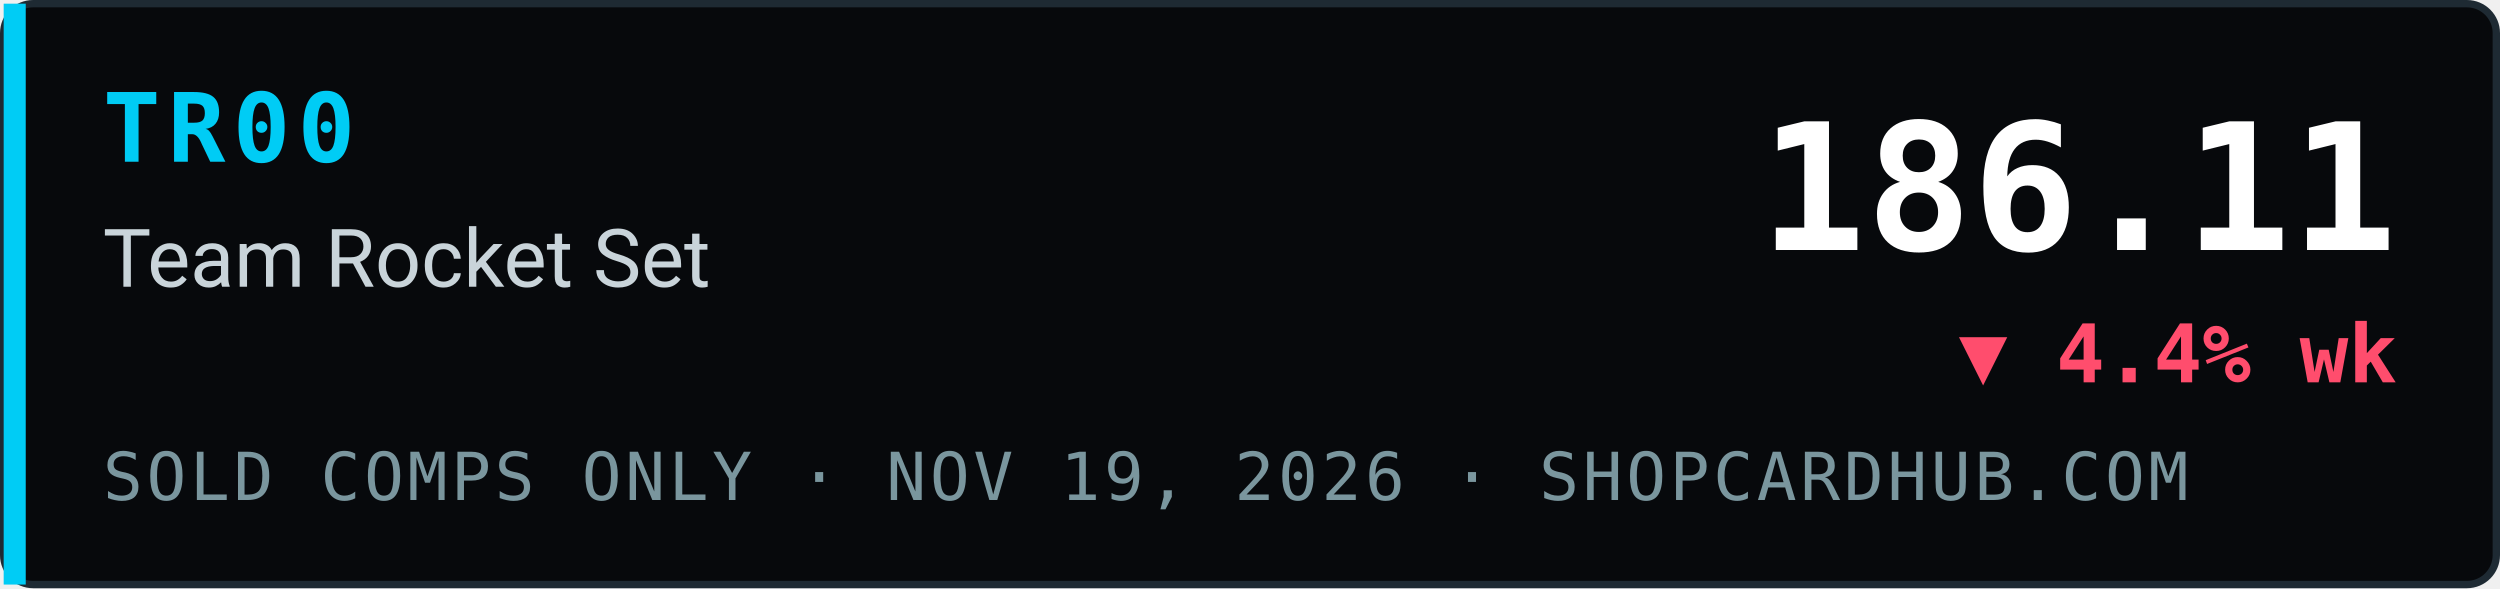
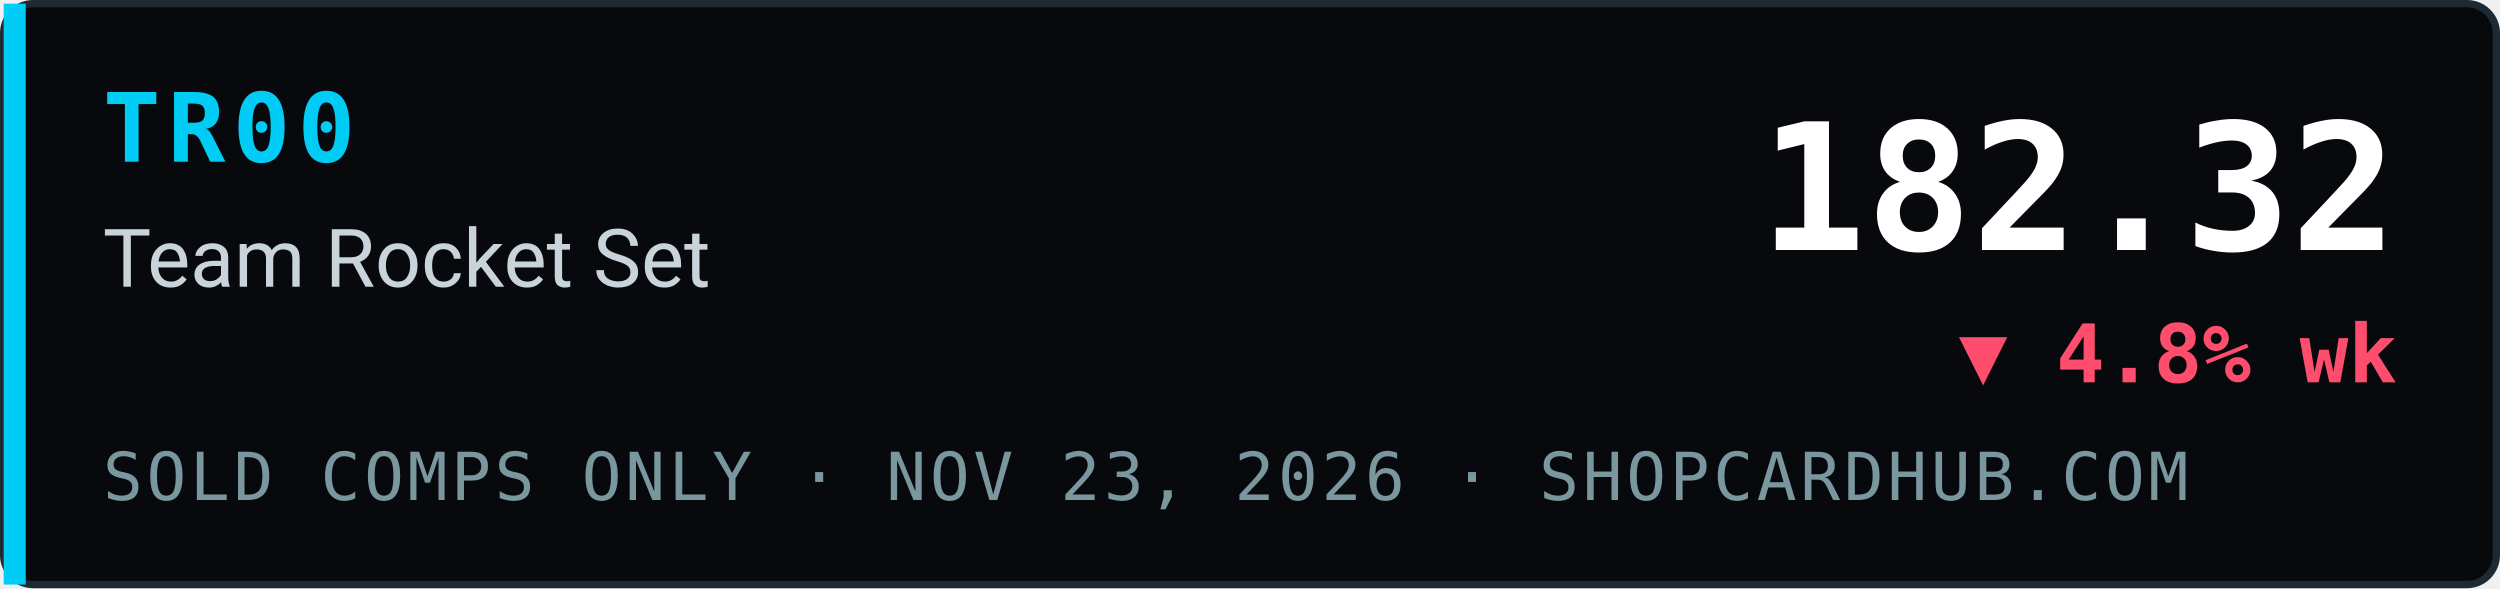
- <svg xmlns="http://www.w3.org/2000/svg" width="340" height="80" viewBox="0 0 340 80" role="img" aria-label="TR00 Team Rocket Set index 186.11, ▼ 4.4% wk, sold comps only, ShopCardHub">
+ <svg xmlns="http://www.w3.org/2000/svg" width="340" height="80" viewBox="0 0 340 80" role="img" aria-label="TR00 Team Rocket Set index 182.32, ▼ 4.8% wk, sold comps only, ShopCardHub">
  <rect x="0.5" y="0.5" width="339" height="79" rx="4" fill="#07090c" stroke="#1e2a33" />
  <rect x="0.5" y="0.5" width="3" height="79" fill="#00ccf5" />
  <text x="14" y="22" font-family="ui-monospace,SFMono-Regular,Menlo,Consolas,monospace" font-size="13" font-weight="700" fill="#00ccf5" letter-spacing="1">TR00</text>
  <text x="14" y="39" font-family="system-ui,-apple-system,Segoe UI,Roboto,Helvetica,Arial,sans-serif" font-size="11" fill="#c9d4da">Team Rocket Set</text>
-   <text x="14" y="68" font-family="ui-monospace,SFMono-Regular,Menlo,Consolas,monospace" font-size="9" fill="#7a969e" letter-spacing="0.5">SOLD COMPS ONLY · NOV 19, 2026 · SHOPCARDHUB.COM</text>
-   <text x="326" y="34" text-anchor="end" font-family="ui-monospace,SFMono-Regular,Menlo,Consolas,monospace" font-size="24" font-weight="700" fill="#ffffff">186.11</text>
-   <text x="326" y="52" text-anchor="end" font-family="ui-monospace,SFMono-Regular,Menlo,Consolas,monospace" font-size="11" font-weight="700" fill="#ff4d6d">▼ 4.4% wk</text>
+   <text x="14" y="68" font-family="ui-monospace,SFMono-Regular,Menlo,Consolas,monospace" font-size="9" fill="#7a969e" letter-spacing="0.5">SOLD COMPS ONLY · NOV 23, 2026 · SHOPCARDHUB.COM</text>
+   <text x="326" y="34" text-anchor="end" font-family="ui-monospace,SFMono-Regular,Menlo,Consolas,monospace" font-size="24" font-weight="700" fill="#ffffff">182.32</text>
+   <text x="326" y="52" text-anchor="end" font-family="ui-monospace,SFMono-Regular,Menlo,Consolas,monospace" font-size="11" font-weight="700" fill="#ff4d6d">▼ 4.8% wk</text>
</svg>
